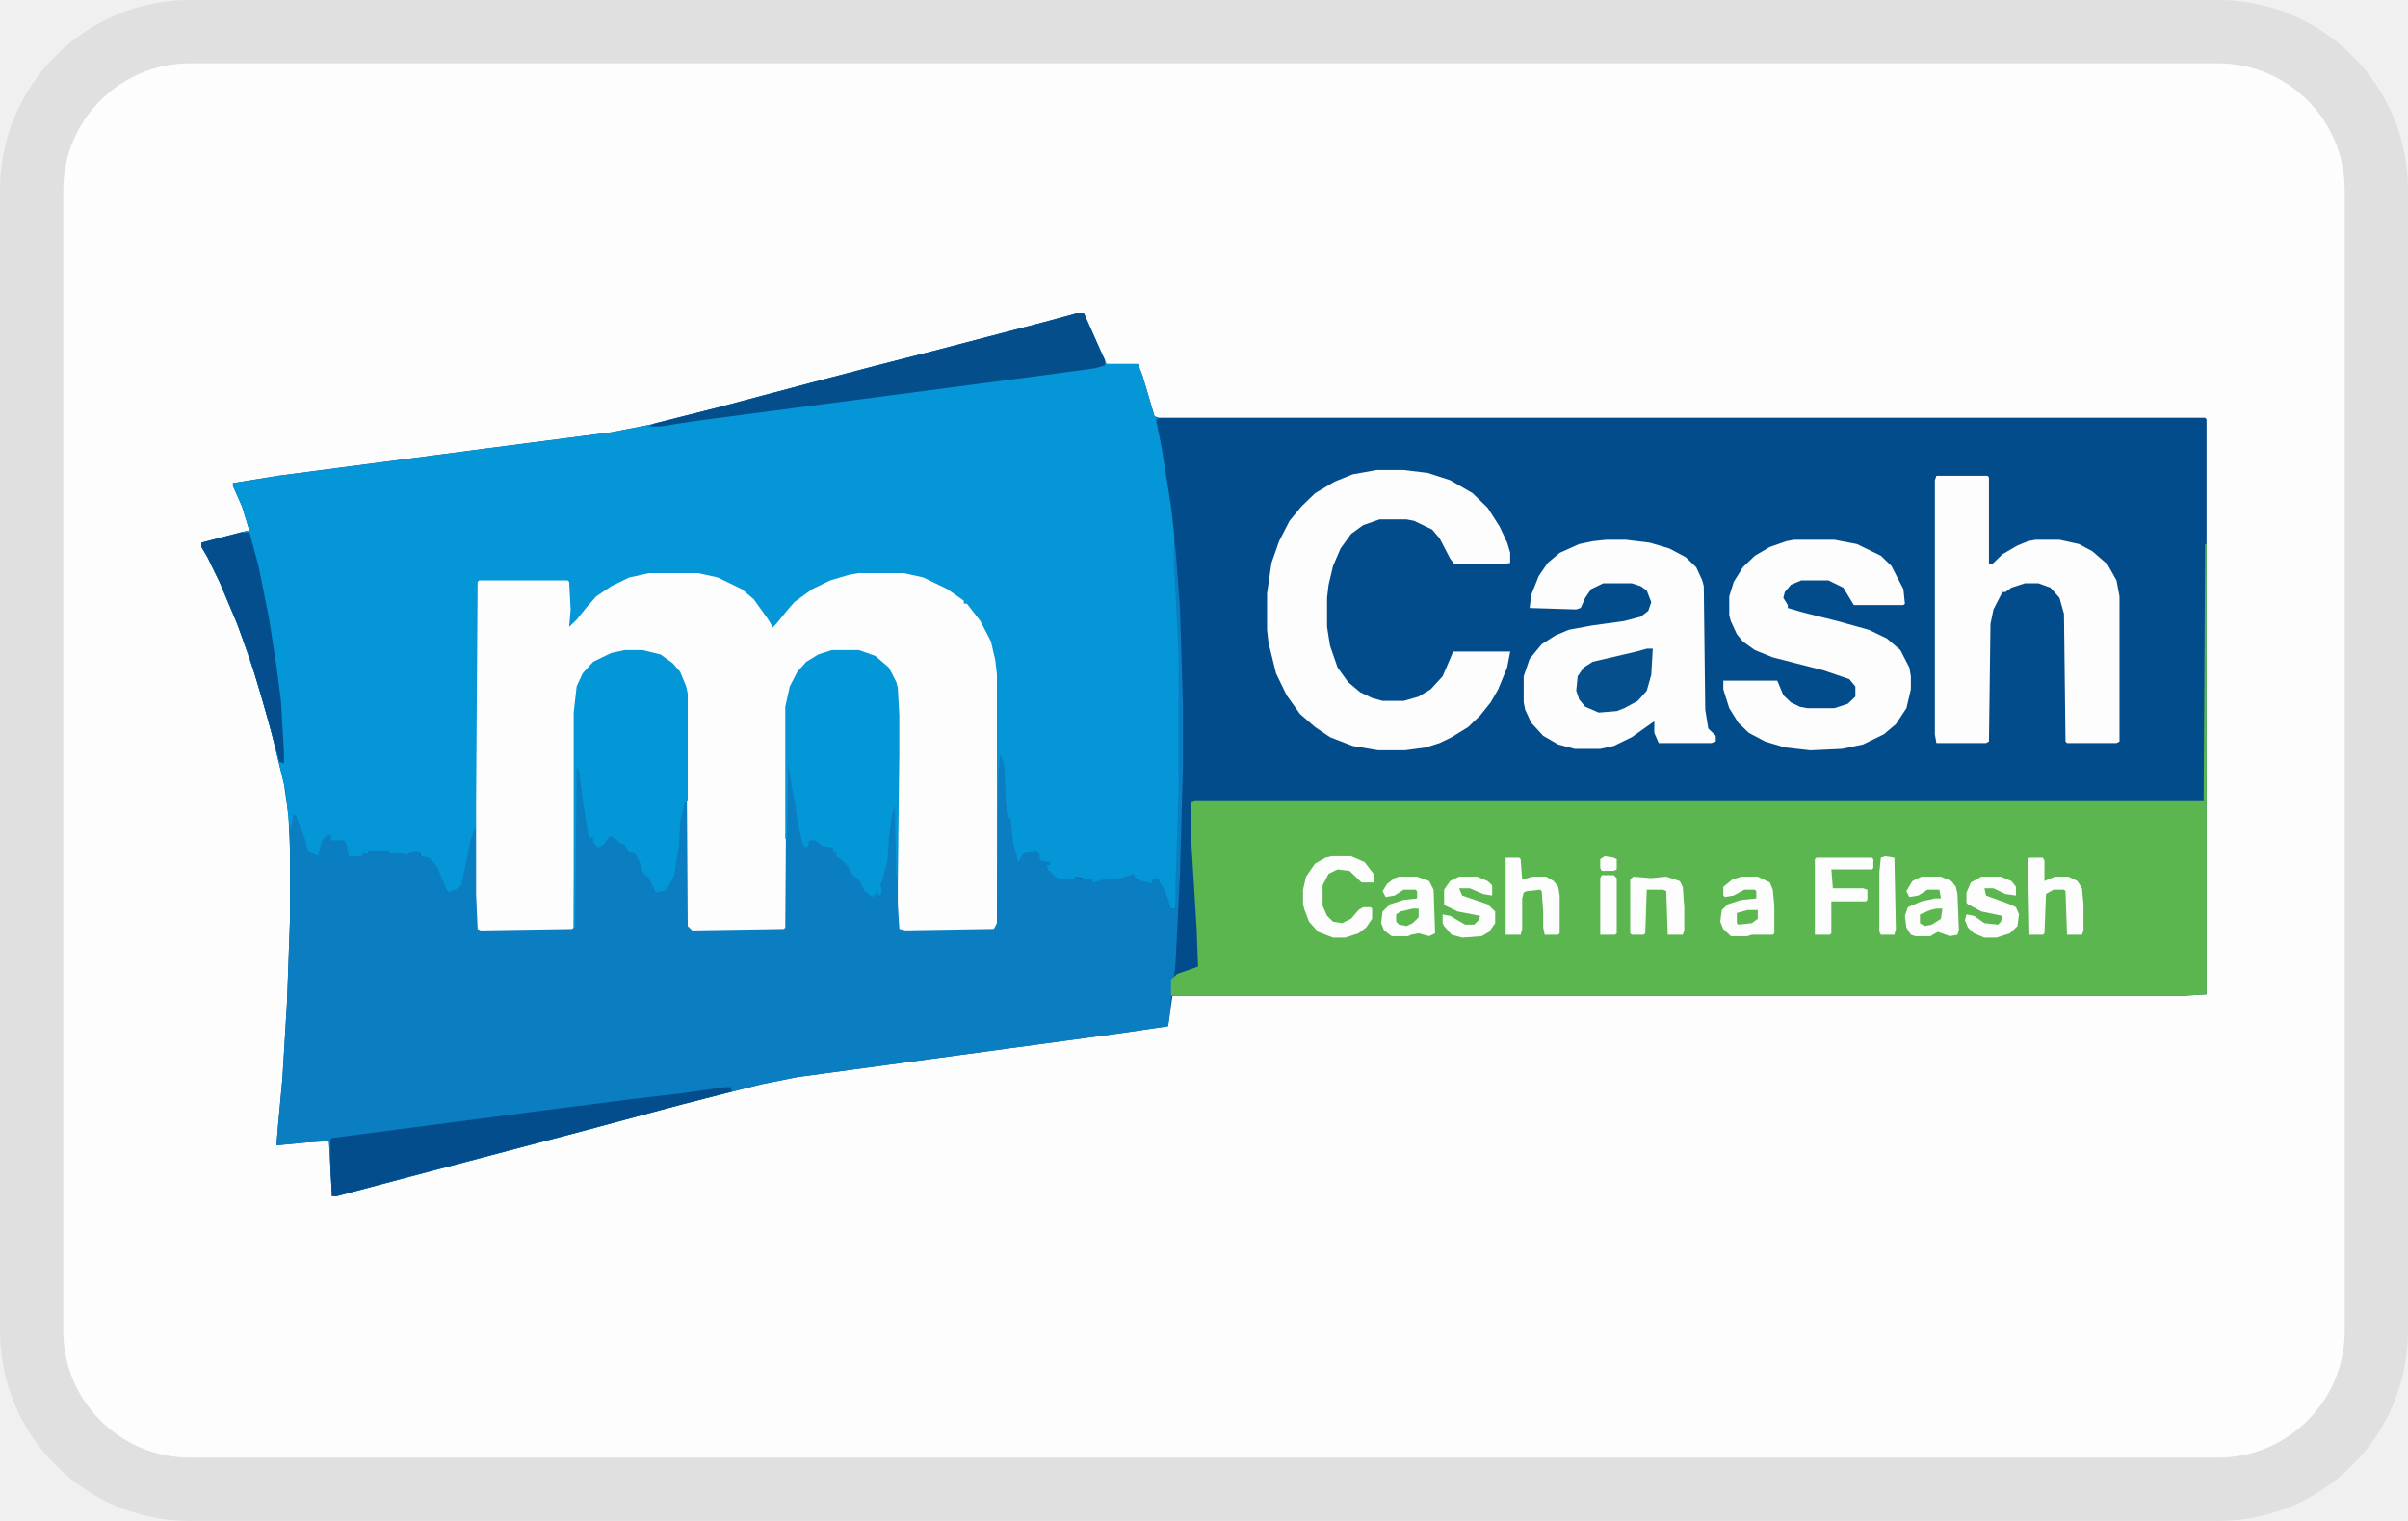
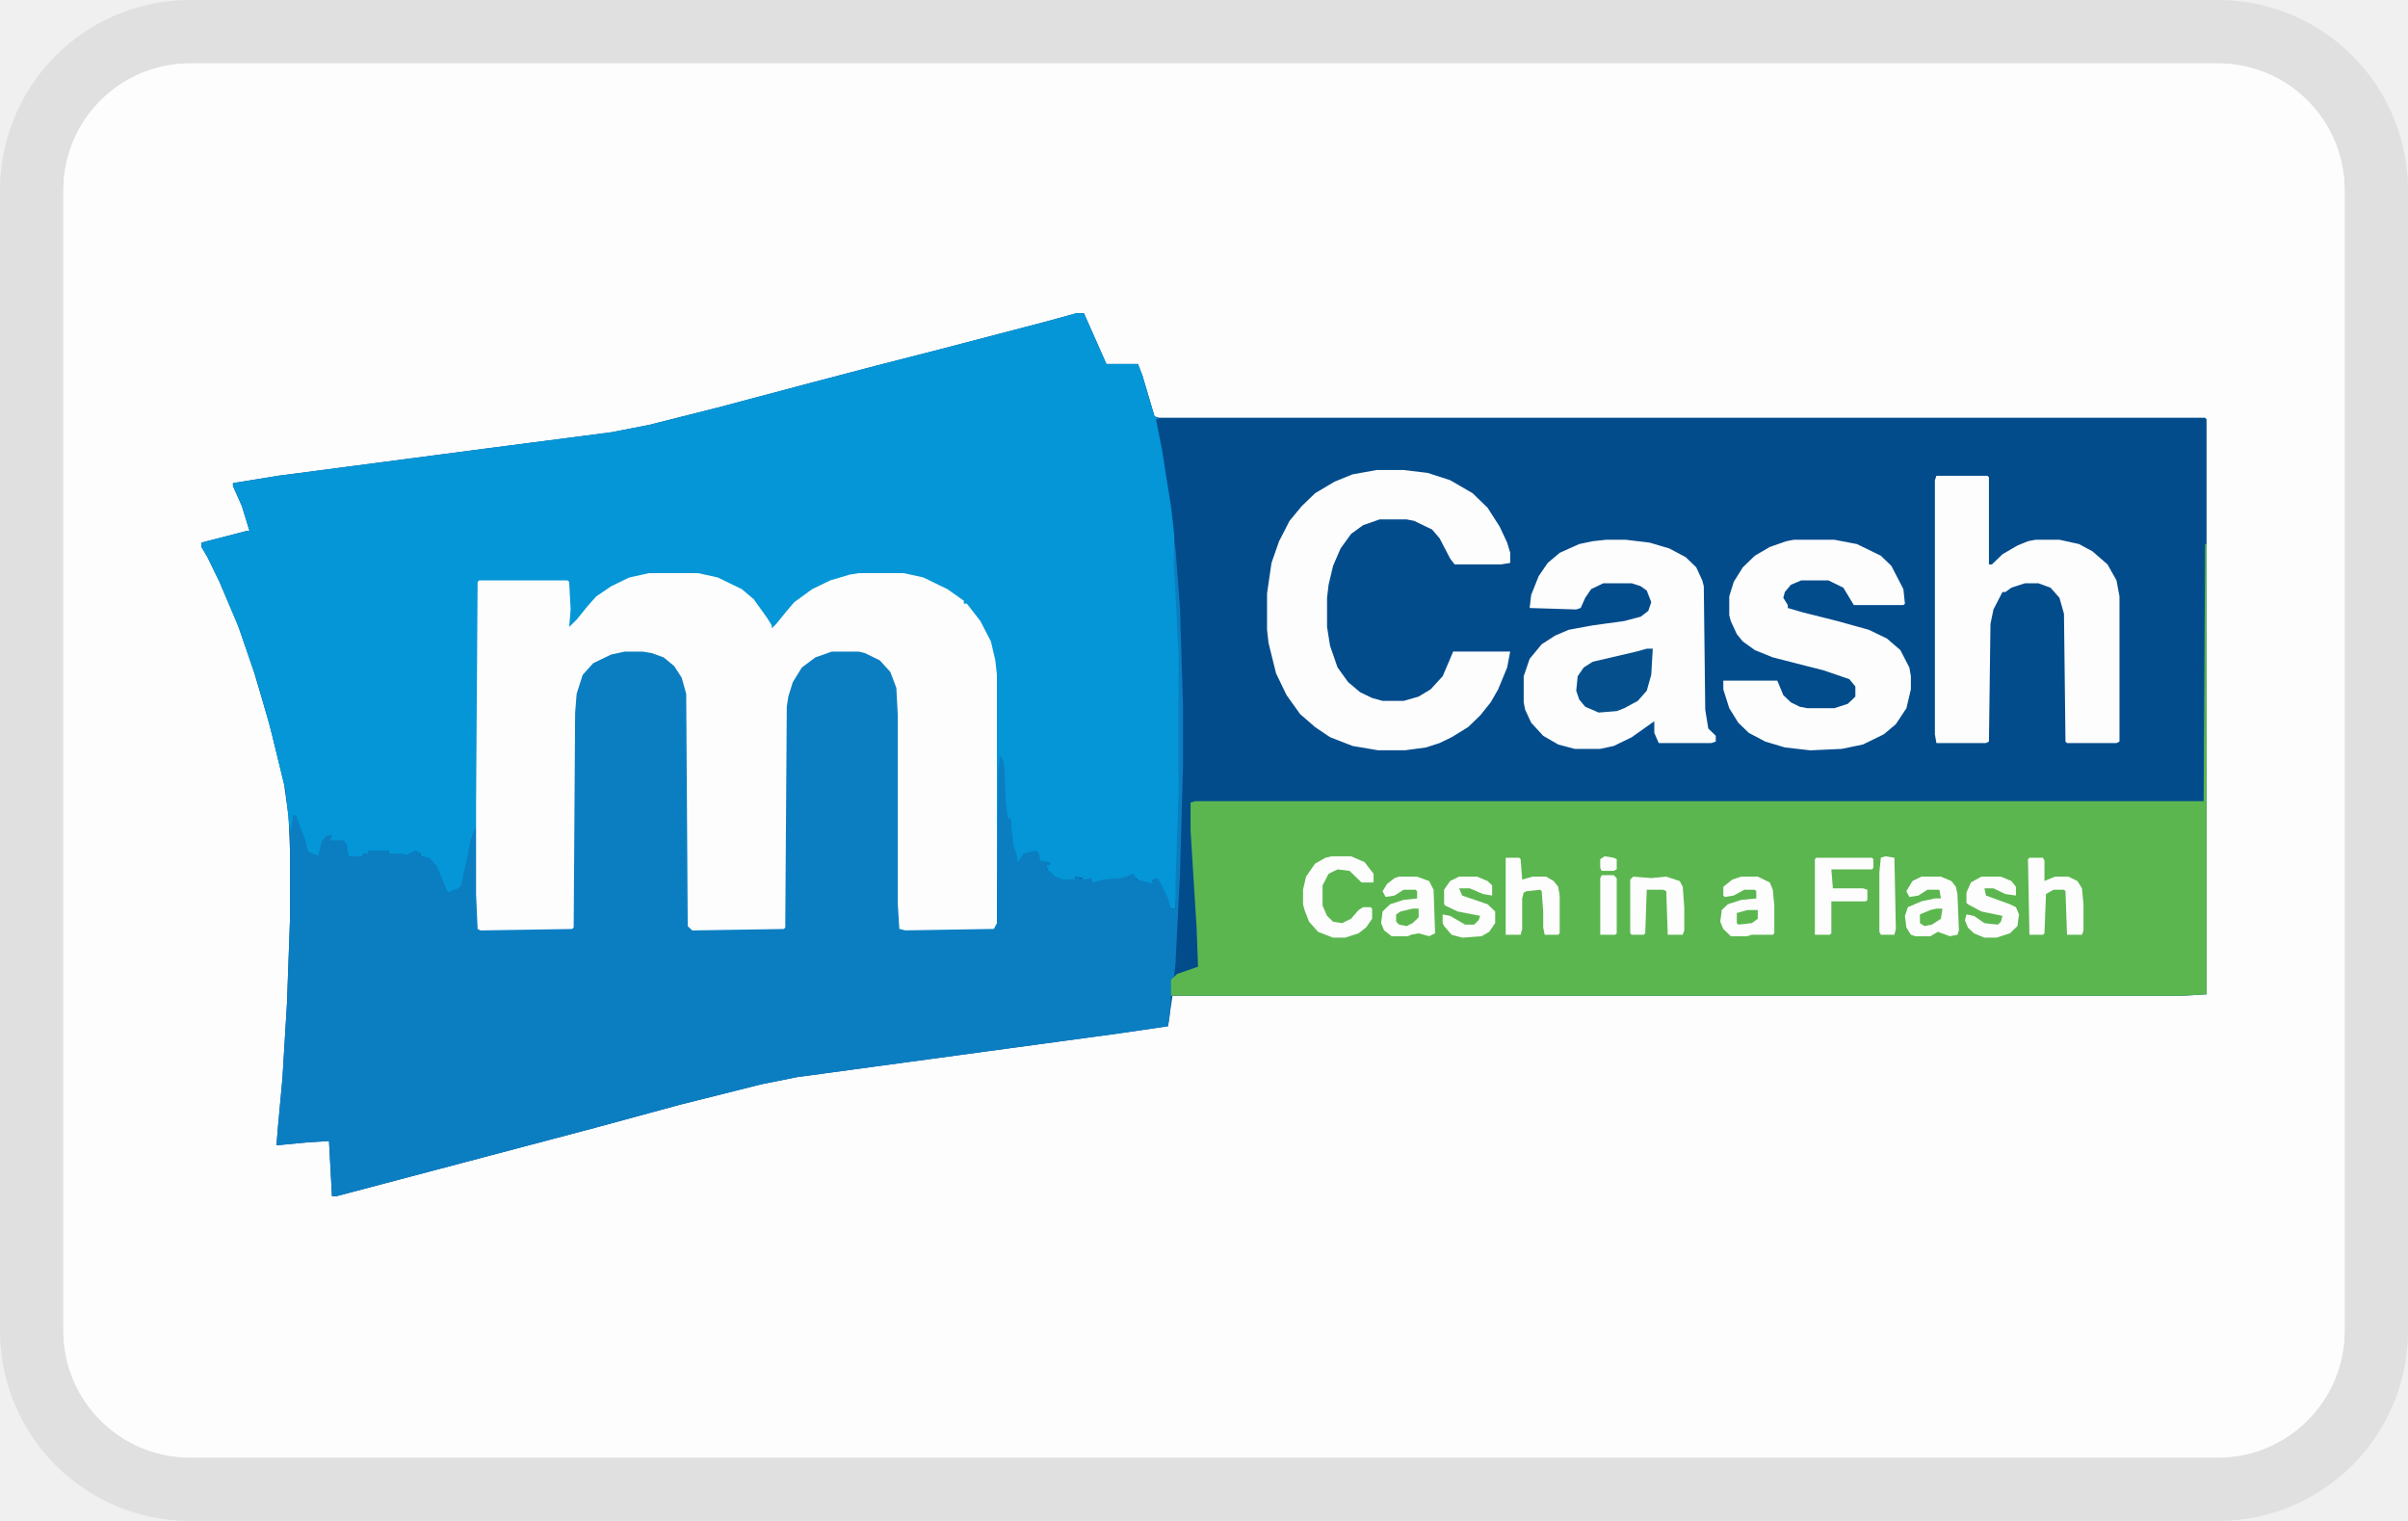
<svg xmlns="http://www.w3.org/2000/svg" width="38" height="24" viewBox="0 0 38 24" fill="none" role="img" aria-labelledby="pi-m_cash">
  <g clip-path="url(#pi-m_cash-clip0_2218_128)">
    <path d="M35 .5H3A2.5 2.5 0 00.5 3v18A2.5 2.5 0 003 23.5h32a2.5 2.5 0 002.5-2.5V3A2.5 2.5 0 0035 .5z" stroke="#000" stroke-opacity=".07" />
    <rect x="1" y="1" width="36" height="22" rx="2" fill="#FDFDFD" />
    <path d="M16.987 4.942h.118l.355.802h.498l.071.183.19.642.07.023h16.508l.024.023v9.075l-.379.023h-15.94l-.07.48-.782.115-5.068.688-.569.114-1.279.321-1.35.367-4.073 1.077h-.072l-.047-.87-.355.022-.474.046.024-.298.07-.756.072-1.192.047-1.306v-1.1l-.023-.55-.071-.504-.237-.963-.237-.802-.26-.756-.285-.665-.19-.39-.094-.16v-.069l.71-.183h.048l-.119-.39-.142-.32v-.046l.71-.115 3.317-.435 1.942-.252.592-.115 1.09-.275 1.468-.39 1.042-.274.9-.23 1.752-.458.498-.137z" fill="#034C8C" />
    <path d="M16.987 4.942h.118l.355.802h.498l.071.183.19.642.07.046h-.047l.095.48.142.895.047.412.071 1.306.024.596v2.269l-.047 1.352-.024.412h-.071l-.142-.297-.071-.16-.071.022v.046l-.213-.046-.119-.092-.166.07-.379.045-.094.023-.024-.069-.118.023v-.046l-.119-.023v.046l-.047.023h-.142l-.119-.046-.118-.114-.024-.092h.047v-.046h-.142l-.047-.069-.024-.091-.07.023-.048.023-.071-.023-.095.183-.07-.275-.025-.046-.023-.412h-.048l-.047-.367-.024-.435-.023-.115-.024.344-.024 1.902-.023.32-.048.092-1.397.023-.095-.023-.024-.39V11.29l-.023-.436-.095-.252-.166-.183-.237-.115-.094-.023h-.427l-.26.092-.213.16-.143.23-.07.229-.024.16-.024 3.483-.024.023-1.444.023-.071-.068-.024-3.667-.071-.252-.118-.184-.166-.137-.19-.069-.142-.023h-.284l-.213.046-.284.138-.166.183-.095.298-.024.298-.023 3.391-.024.023-1.445.023-.047-.023-.024-.55L7.49 13.1l-.047.183-.095.436-.047.252-.071.069-.095.045h-.07l-.143-.275-.071-.16-.118-.115-.095-.023v-.045l-.095-.023-.166.068-.237-.045v-.046l-.213.023-.118-.023v.046h-.071l-.048.091-.023-.023-.166-.023-.071-.229h-.237l.024-.091-.095.046-.047.091-.048.183-.118-.045-.047-.023-.19-.527v-.046h-.047v.252l-.048.023-.07-.665-.214-.893-.237-.848-.284-.825-.308-.734-.19-.39-.094-.16v-.069l.71-.183h.048l-.119-.39-.142-.32v-.046l.71-.115 3.317-.435 1.942-.252.592-.115 1.09-.275 1.468-.39 1.042-.274.9-.23 1.752-.458.498-.137z" fill="#0496D7" />
-     <path d="M18.526 8.654h.024l.071.94.047 1.535v.963l-.047 1.695-.071 1.421-.024.207-.023.045-.048.596-.023.138-.782.114-5.068.688-.569.114-1.279.321-1.35.367-4.073 1.077h-.072l-.047-.87-.355.022-.474.046.024-.298.07-.756.072-1.192.047-1.306v-1.375l.024-.115.024-.16h.047l.142.367.048.206.118.046.047.022.048-.229.07-.091.095-.023-.023.091h.213l.047.07.024.182h.213l.024-.045h.07v-.046h.332v.046h.214l.047.023.166-.07.07.047v.045l.143.023.118.138.142.344.024.068.166-.068.047-.046.095-.436.047-.252.071-.206h.024l.024 1.031v.55l1.492-.023.024-3.391.047-.413.095-.206.166-.183.284-.138.213-.046h.284l.284.07.19.137.118.137.095.23.024.114.023 3.69.048.022 1.444-.023.024-3.483.071-.32.119-.23.142-.16.19-.115.212-.069h.427l.26.092.213.183.119.23.023.091.024.436v3.368l1.492-.023.024-.206.024-.183.023-2.017.024-.32.047.091.024.115.024.527.023.275h.048l.023.183.024.23.047.137.024.137.095-.137.19-.046.047.046.023.114.143.023v.046h-.048l.024.069.118.114.119.046h.19v-.046l.141.046.119-.023.023.069.166-.046.284-.023.19-.069.047.092.19.046.07.023-.023-.069.095-.023.07.115.096.206.047.16h.071v-.412l.047-1.398v-2.223l-.047-.94-.024-.412v-.298z" fill="#0B7EC2" />
+     <path d="M18.526 8.654h.024l.071.94.047 1.535v.963l-.047 1.695-.071 1.421-.024.207-.023.045-.048.596-.023.138-.782.114-5.068.688-.569.114-1.279.321-1.35.367-4.073 1.077h-.072l-.047-.87-.355.022-.474.046.024-.298.07-.756.072-1.192.047-1.306v-1.375l.024-.115.024-.16h.047l.142.367.048.206.118.046.047.022.048-.229.07-.091.095-.023-.023.091h.213l.047.07.024.182H5.713l.024-.045h.07v-.046h.332v.046h.214l.047.023.166-.07.07.047v.045l.143.023.118.138.142.344.024.068.166-.068.047-.046.095-.436.047-.252.071-.206h.024l.024 1.031v.55l1.492-.023.024-3.391.047-.413.095-.206.166-.183.284-.138.213-.046h.284l.284.07.19.137.118.137.095.23.024.114.023 3.69.048.022 1.444-.023.024-3.483.071-.32.119-.23.142-.16.19-.115.212-.069h.427l.26.092.213.183.119.23.023.091.024.436v3.368l1.492-.023.024-.206.024-.183.023-2.017.024-.32.047.091.024.115.024.527.023.275h.048l.023.183.024.23.047.137.024.137.095-.137.19-.046.047.046.023.114.143.023v.046h-.048l.024.069.118.114.119.046h.19v-.046l.141.046.119-.023.023.069.166-.046.284-.023.19-.069.047.092.19.046.07.023-.023-.069.095-.023.07.115.096.206.047.16h.071v-.412l.047-1.398v-2.223l-.047-.94-.024-.412v-.298z" fill="#0B7EC2" />
    <path d="M34.797 8.585h.024v7.105l-.379.023H18.48v-.253l.095-.091.331-.115-.023-.619-.095-1.535v-.435l.071-.023h15.916l.023-4.057z" fill="#5BB64F" />
-     <path d="M10.237 9.044h.781l.308.068.38.184.189.16.213.298.071.115v.046l.071-.07.166-.205.118-.138.284-.206.285-.138.308-.091.142-.023h.71l.308.068.379.184.26.183v.046h.048l.213.275.166.32.07.299.025.229v3.919l-.048.091-1.397.023-.095-.023-.024-.39V11.29l-.023-.435-.095-.252-.166-.183-.237-.115-.094-.023h-.427l-.26.092-.213.16-.142.23-.071.229-.024.16-.024 3.483-.024.023-1.444.023-.071-.068-.024-3.667-.071-.252-.118-.184-.166-.137-.19-.069-.142-.023h-.284l-.213.046-.284.137-.166.184-.095.298-.024.298-.023 3.391-.024.023-1.445.023-.047-.023-.024-.55v-1.444l.024-3.483.024-.023h1.397l.024.023.023.436-.023.275.118-.115.166-.206.142-.16.237-.161.284-.138.308-.068zm11.487-1.627h.426l.379.045.355.115.355.206.237.23.19.297.118.252.048.16v.161l-.143.023h-.734l-.07-.091-.167-.321-.118-.138-.284-.137-.119-.023h-.426l-.26.091-.19.138-.166.23-.118.274-.071.298-.024.206v.459l.047.298.119.343.166.23.19.16.189.091.165.046h.332l.237-.068.19-.115.189-.206.118-.275.048-.115h.9l-.048.252-.142.344-.118.206-.166.207-.19.183-.26.16-.19.092-.213.069-.331.045h-.427l-.402-.068-.355-.138-.237-.16-.237-.206-.213-.298-.166-.344-.119-.481-.023-.207v-.572l.07-.482.12-.343.165-.321.19-.23.213-.206.308-.183.284-.115.379-.068zm3.623 1.1h.308l.38.046.307.091.26.138.166.16.095.206.024.092.023 1.948.048.298.118.114v.092l-.07.023h-.83l-.07-.16v-.184l-.356.252-.284.138-.213.046h-.403l-.26-.069-.237-.137-.19-.207-.095-.206-.023-.115v-.412l.094-.275.19-.23.213-.137.213-.091.38-.07.496-.068.261-.069.119-.091.047-.138-.071-.183-.095-.069-.142-.046h-.45l-.19.092-.094.137-.071.16-.071.024-.735-.023.024-.206.119-.298.142-.207.19-.16.307-.138.213-.045.213-.023zm5.211-1.009h.805l.024.023v1.375h.047l.166-.16.237-.138.166-.068.118-.023h.379l.308.068.213.115.237.206.142.252.047.252v2.292l-.047.023h-.782l-.023-.023-.024-2.017-.071-.252-.142-.16-.19-.069h-.213l-.213.069-.095.069H31.6l-.142.275-.047.229-.024 1.856-.048.023h-.781l-.024-.137v-4.01l.024-.07zm-2.25 1.009h.64l.355.068.378.184.166.16.19.367.024.23-.024.022h-.782l-.166-.275-.236-.115h-.427l-.165.07-.095.114-.024.091.071.115v.046l.237.069.545.137.497.138.284.137.213.183.142.275.024.138v.206l-.07.298-.167.252-.19.16-.33.161-.332.069-.498.023-.402-.046-.308-.092-.26-.137-.166-.16-.143-.23-.094-.298v-.137h.852l.095.229.119.114.142.07.118.022h.426l.213-.069.119-.114v-.16l-.095-.115-.402-.138-.806-.206-.284-.115-.19-.137-.094-.115-.095-.206-.024-.092V9.41l.071-.229.143-.229.19-.183.236-.138.26-.091.119-.023z" fill="#FDFDFD" />
-     <path d="M13.126 10.258h.427l.26.092.213.183.119.23.023.091.024.436v.595l-.024 1.948h-.023l-.024-1.123-.047.16-.048.368-.023.343-.071.275-.048.138h.024v.114l-.047.023v-.069l-.095.092-.119-.091-.094-.184-.119-.091-.047-.115-.119-.115-.07-.046v-.068h-.048v-.069l-.166-.023-.118-.092h-.095l-.024.092-.047.023-.047-.115-.071-.32-.024-.207-.047-.229-.071-.458-.024 1.192h-.024v-2.086l.071-.32.119-.23.142-.16.19-.115.212-.069zm-3.268 0h.284l.284.07.19.137.118.137.095.23.024.114v1.696l-.048.023-.07.298-.024.39-.072.457-.118.23-.166.045-.118-.229-.095-.091-.024-.115-.094-.183-.095-.023-.071-.115-.071-.023-.071-.068-.095-.046-.095.137-.094.046-.071-.092v-.068h-.072l-.023-.16-.071-.46-.048-.366-.023-.114-.024.022-.024 2.498h-.023v-3.391l.047-.413.095-.206.166-.183.284-.138.213-.046z" fill="#0497D7" />
-     <path d="M16.987 4.942h.118l.284.641.048.092v.092l-.166.045-1.018.138-5.235.687-.308.046-.284.046h-.19l.096-.046.994-.252 1.469-.39 1.042-.274.9-.23 1.752-.458.498-.137z" fill="#044E8C" />
-     <path d="M11.421 17.156h.119v.069l-1.137.298-1.114.298-2.96.779-1.018.275h-.072l-.023-.435v-.459l.023-.023 1.043-.137 2.107-.275L10 17.34l.782-.092.64-.092z" fill="#034D8D" />
-     <path d="M3.795 8.402h.142l.142.527.166.825.118.756.071.55.048.825v.16l-.071-.022-.285-1.031-.19-.62-.212-.572-.26-.619-.19-.39-.095-.16v-.068l.616-.16z" fill="#044E8D" />
+     <path d="M10.237 9.044h.781l.308.068.38.184.189.16.213.298.071.115v.046l.071-.07.166-.205.118-.138.284-.206.285-.138.308-.091.142-.023h.71l.308.068.379.184.26.183v.046h.048l.213.275.166.32.07.299.025.229v3.919l-.048.091-1.397.023-.095-.023-.024-.39V11.29l-.023-.435-.095-.252-.166-.183-.237-.115-.094-.023h-.427l-.26.092-.213.16-.142.23-.071.229-.024.16-.024 3.483-.024.023-1.444.023-.071-.068-.024-3.667-.071-.252-.118-.184-.166-.137-.19-.069-.142-.023h-.284l-.213.046-.284.137-.166.184-.095.298-.024.298-.023 3.391-.024.023-1.445.023-.047-.023-.024-.55v-1.444l.024-3.483.024-.023h1.397l.024.023.023.436-.023.275.118-.115.166-.206.142-.16.237-.161.284-.138.308-.068zM21.724 7.417h.426l.379.045.355.115.355.206.237.23.19.297.118.252.048.16v.161l-.143.023h-.734l-.07-.091-.167-.321-.118-.138-.284-.137-.119-.023h-.426l-.26.091-.19.138-.166.23-.118.274-.071.298-.024.206v.459l.047.298.119.343.166.23.19.16.189.091.165.046h.332l.237-.068.19-.115.189-.206.118-.275.048-.115h.9l-.048.252-.142.344-.118.206-.166.207-.19.183-.26.16-.19.092-.213.069-.331.045h-.427l-.402-.068-.355-.138-.237-.16-.237-.206-.213-.298-.166-.344-.119-.481-.023-.207v-.572l.07-.482.12-.343.165-.321.19-.23.213-.206.308-.183.284-.115.379-.068zM25.347 8.517h.308l.38.046.307.091.26.138.166.16.095.206.024.092.023 1.948.048.298.118.114v.092l-.07.023h-.83l-.07-.16v-.184l-.356.252-.284.138-.213.046h-.403l-.26-.069-.237-.137-.19-.207-.095-.206-.023-.115v-.412l.094-.275.19-.23.213-.137.213-.091.38-.07.496-.068.261-.069.119-.091.047-.138-.071-.183-.095-.069-.142-.046h-.45l-.19.092-.094.137-.071.16-.071.024-.735-.023.024-.206.119-.298.142-.207.19-.16.307-.138.213-.045.213-.023zM30.558 7.508h.805l.024.023v1.375h.047l.166-.16.237-.138.166-.068.118-.023h.379l.308.068.213.115.237.206.142.252.047.252v2.292l-.047.023h-.782l-.023-.023-.024-2.017-.071-.252-.142-.16-.19-.069h-.213l-.213.069-.095.069H31.6l-.142.275-.047.229-.024 1.856-.048.023h-.781l-.024-.137v-4.01l.024-.07zM28.308 8.517h.64l.355.068.378.184.166.16.19.367.024.23-.024.022h-.782l-.166-.275-.236-.115h-.427l-.165.07-.095.114-.024.091.071.115v.046l.237.069.545.137.497.138.284.137.213.183.142.275.024.138v.206l-.07.298-.167.252-.19.16-.33.161-.332.069-.498.023-.402-.046-.308-.092-.26-.137-.166-.16-.143-.23-.094-.298v-.137h.852l.095.229.119.114.142.07.118.022h.426l.213-.069.119-.114v-.16l-.095-.115-.402-.138-.806-.206-.284-.115-.19-.137-.094-.115-.095-.206-.024-.092V9.41l.071-.229.143-.229.19-.183.236-.138.26-.091.119-.023z" fill="#FDFDFD" />
    <path d="M25.987 10.236h.095l-.024.412-.071.252-.142.16-.213.115-.119.046-.284.023-.213-.092-.095-.114-.047-.138.023-.23.095-.137.142-.091.687-.16.166-.046z" fill="#05508C" />
-     <path d="M21.013 13.512h.308l.213.092.142.184v.137h-.19l-.189-.183-.19-.023-.141.069-.095.183v.32l.071.161.095.092.142.023.142-.07.118-.137.072-.045h.118l.024.023v.16l-.095.137-.119.092-.213.069h-.19l-.236-.092-.142-.16-.071-.184-.024-.091v-.23l.047-.206.143-.206.165-.092.095-.023zm6.466.321h.26l.19.092.047.115.024.252v.435l-.024.023h-.331l-.071.023h-.26l-.12-.115-.047-.114.024-.184.095-.091.213-.069.237-.023v-.114l-.024-.023h-.166l-.166.091-.142.023-.023-.023v-.137l.142-.115.142-.046zm2.842 0h.308l.166.07.07.09.025.115.023.573-.023.069-.119.023-.19-.069-.118.069h-.237l-.07-.023-.072-.114-.023-.184.047-.137.213-.092.213-.046h.095l-.024-.137h-.19l-.141.091-.142.023-.048-.091.095-.16.142-.07zm-8.242 0h.284l.19.07.07.137.024.687-.094.046-.166-.046-.119.023-.047.023h-.26l-.119-.092-.047-.114.023-.184.119-.114.213-.069.213-.023v-.114l-.024-.023h-.19l-.141.091-.142.023-.048-.091.071-.115.119-.092.07-.023zm9.947-.298h.213l.024.046v.321l.166-.069h.213l.142.07.071.114.024.252v.412l-.024.069h-.236l-.024-.688-.024-.022h-.166l-.118.068-.024.62-.023.022h-.214l-.023-1.192.023-.023zm-8.266 0h.214l.023.023.024.321.166-.046h.213l.118.07.071.09.024.138v.596l-.024.023h-.213l-.023-.115v-.252l-.024-.32-.024-.023-.213.023-.047.022-.024.092v.481l-.024.092h-.236v-1.215zm4.903 0h.877l.023.023v.138l-.023.023h-.64l.024.298h.473l.072.023v.16l-.024.023H28.9v.504l-.024.023h-.236v-1.192l.023-.023zm2.605.298h.308l.166.07.071.09v.138l-.166-.023-.19-.091h-.141l.024.114.378.138.095.046.048.114-.024.184-.119.114-.213.069h-.19l-.165-.069-.095-.091-.047-.115.024-.092.118.023.166.115.213.023.047-.046.024-.092-.332-.069-.213-.114-.023-.023v-.16l.07-.161.166-.092zm-8.242 0h.285l.165.07.071.068v.16l-.142-.023-.213-.091h-.166l.048.114.402.138.119.114v.184l-.095.137-.119.069-.307.023-.166-.046-.119-.137-.023-.046v-.138l.118.023.237.138h.142l.071-.07.024-.068-.355-.069-.19-.091-.024-.023v-.23l.095-.137.142-.069zm2.748 0l.284.023.237-.023.213.07.047.09.024.322v.366l-.024.069h-.237l-.023-.688-.048-.022h-.26l-.024.687-.024.023h-.189l-.024-.023v-.848l.048-.046zm3.979-.321l.142.023.023 1.123-.023.092h-.213l-.024-.046v-.94l.023-.229.072-.023zm-4.477.298h.19l.047.046v.871l-.024.023h-.236v-.894l.023-.046z" fill="#FDFDFD" />
-     <path d="M22.292 14.338h.095v.137l-.095.092-.095.046-.118-.023-.047-.046v-.115l.07-.046.19-.045zm8.266 0h.095l-.024.16-.142.092-.119.023-.07-.046v-.138l.165-.069.095-.022zm-2.984.022h.165v.138l-.094.069-.213.023-.024-.023v-.16l.166-.046z" fill="#5CB74F" />
+     <path d="M21.013 13.512h.308l.213.092.142.184v.137h-.19l-.189-.183-.19-.023-.141.069-.095.183v.32l.071.161.095.092.142.023.142-.07.118-.137.072-.045h.118l.024.023v.16l-.095.137-.119.092-.213.069h-.19l-.236-.092-.142-.16-.071-.184-.024-.091v-.23l.047-.206.143-.206.165-.092.095-.023zM27.479 13.833h.26l.19.092.047.115.024.252v.435l-.024.023h-.331l-.071.023h-.26l-.12-.115-.047-.114.024-.184.095-.091.213-.069.237-.023v-.114l-.024-.023h-.166l-.166.091-.142.023-.023-.023v-.137l.142-.115.142-.046zM30.321 13.833h.308l.166.07.07.09.025.115.023.573-.023.069-.119.023-.19-.069-.118.069h-.237l-.07-.023-.072-.114-.023-.184.047-.137.213-.092.213-.046h.095l-.024-.137h-.19l-.141.091-.142.023-.048-.091.095-.16.142-.07zM22.079 13.833h.284l.19.07.07.137.024.687-.094.046-.166-.046-.119.023-.047.023h-.26l-.119-.092-.047-.114.023-.184.119-.114.213-.069.213-.023v-.114l-.024-.023h-.19l-.141.091-.142.023-.048-.091.071-.115.119-.092.07-.023zM32.026 13.535h.213l.024.046v.321l.166-.069h.213l.142.07.071.114.024.252v.412l-.024.069h-.236l-.024-.688-.024-.022h-.166l-.118.068-.024.62-.023.022h-.214l-.023-1.192.023-.023zM23.76 13.535h.214l.023.023.024.321.166-.046h.213l.118.07.071.09.024.138v.596l-.024.023h-.213l-.023-.115v-.252l-.024-.32-.024-.023-.213.023-.047.022-.024.092v.481l-.024.092h-.236v-1.215zM28.663 13.535h.877l.023.023v.138l-.023.023h-.64l.024.298h.473l.072.023v.16l-.024.023H28.9v.504l-.024.023h-.236v-1.192l.023-.023zM31.268 13.833h.308l.166.07.071.09v.138l-.166-.023-.19-.091h-.141l.024.114.378.138.095.046.048.114-.024.184-.119.114-.213.069h-.19l-.165-.069-.095-.091-.047-.115.024-.092.118.023.166.115.213.023.047-.046.024-.092-.332-.069-.213-.114-.023-.023v-.16l.07-.161.166-.092zM23.026 13.833h.285l.165.07.071.068v.16l-.142-.023-.213-.091h-.166l.048.114.402.138.119.114v.184l-.095.137-.119.069-.307.023-.166-.046-.119-.137-.023-.046v-.138l.118.023.237.138h.142l.071-.07.024-.068-.355-.069-.19-.091-.024-.023v-.23l.095-.137.142-.069zM25.774 13.833l.284.023.237-.023.213.07.047.09.024.322v.366l-.024.069h-.237l-.023-.688-.048-.022h-.26l-.024.687-.024.023h-.189l-.024-.023v-.848l.048-.046zM29.753 13.512l.142.023.023 1.123-.023.092h-.213l-.024-.046v-.94l.023-.229.072-.023zM25.276 13.81h.19l.047.046v.871l-.024.023h-.236v-.894l.023-.046z" fill="#FDFDFD" />
+     <path d="M22.292 14.338h.095v.137l-.095.092-.095.046-.118-.023-.047-.046v-.115l.07-.046.19-.045zM30.558 14.338h.095l-.024.16-.142.092-.119.023-.07-.046v-.138l.165-.069.095-.022zM27.574 14.36h.165v.138l-.094.069-.213.023-.024-.023v-.16l.166-.046z" fill="#5CB74F" />
    <path d="M25.324 13.512l.142.023.047.023v.16l-.047.024h-.19l-.023-.046v-.138l.07-.046z" fill="#FDFDFD" />
  </g>
  <defs>
-     <clipPath id="pi-m_cash-clip0_2218_128">
+     <clipPath id="pi-m_cashclip0_2218_128">
      <path fill="#fff" d="M0 0h38v24H0z" />
    </clipPath>
  </defs>
</svg>
